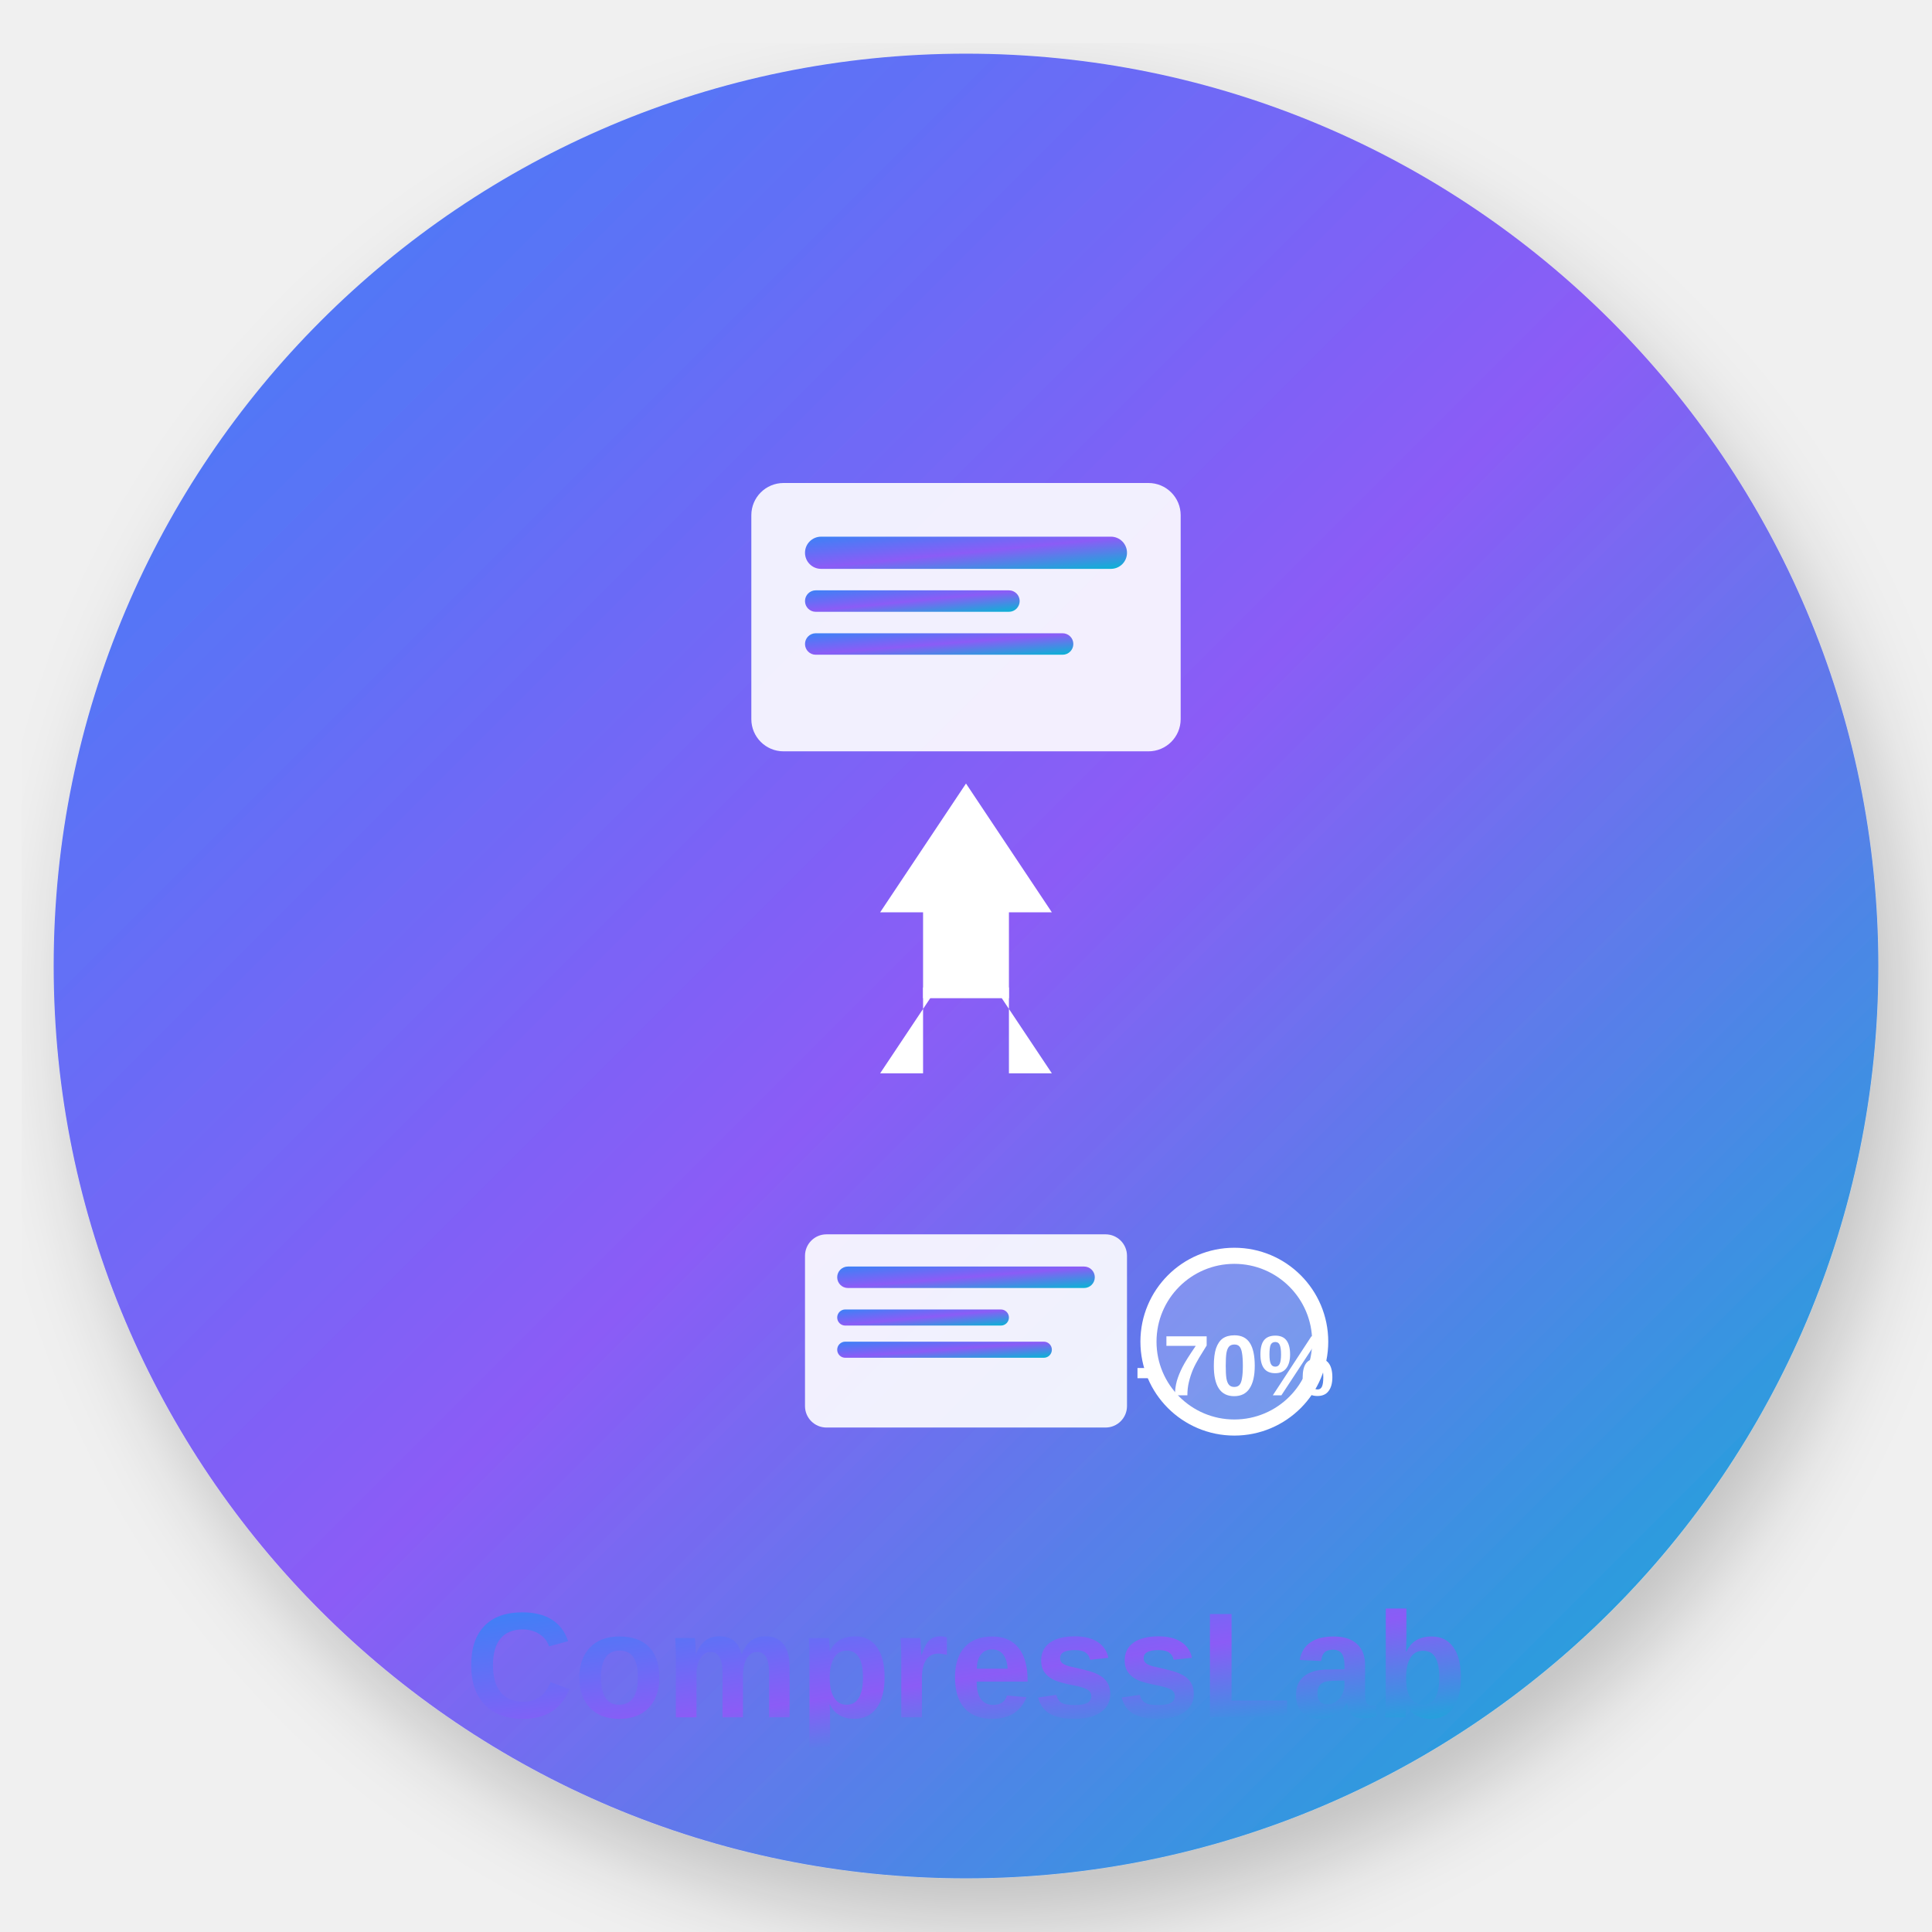
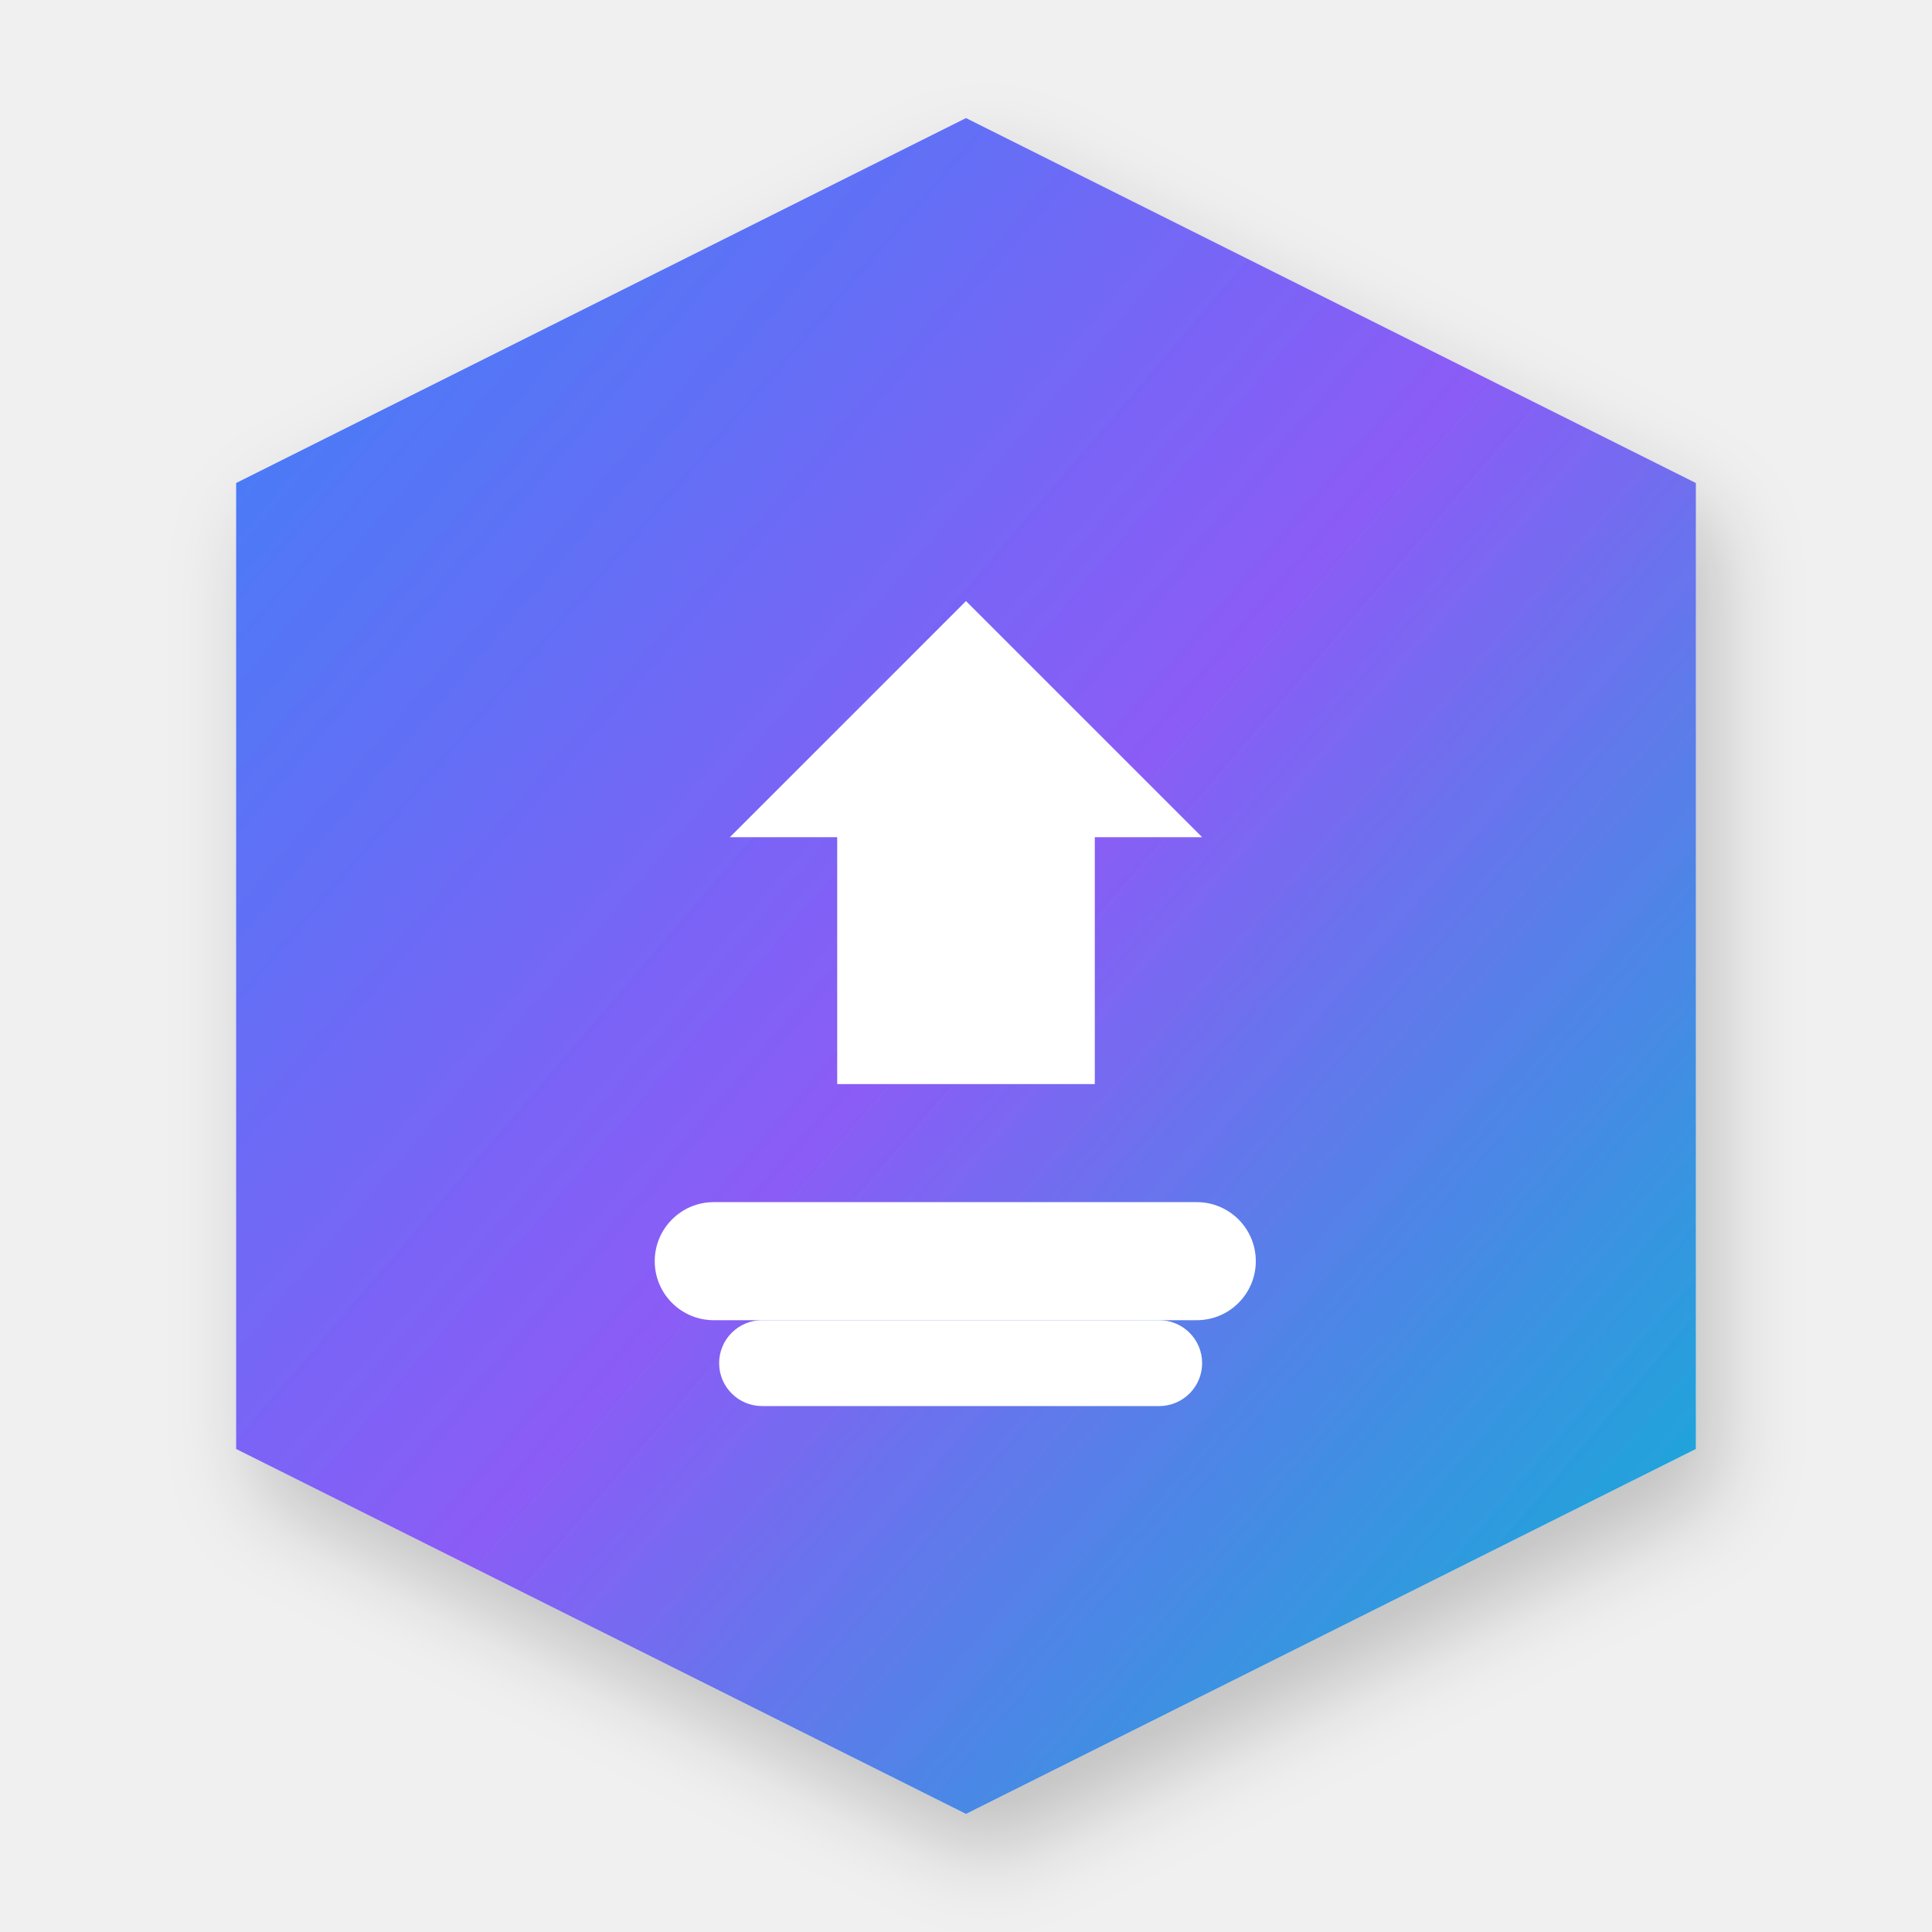
- <svg xmlns="http://www.w3.org/2000/svg" width="180" height="180" viewBox="0 0 180 180">
+ <svg xmlns="http://www.w3.org/2000/svg" id="downloadable-svg" width="180" height="180" viewBox="0 0 180 180">
  <defs>
-     <linearGradient id="mainGradient" x1="0%" y1="0%" x2="100%" y2="100%">
+     <linearGradient id="logoGradient" x1="0%" y1="0%" x2="100%" y2="100%">
      <stop offset="0%" style="stop-color:#3B82F6;stop-opacity:1" />
      <stop offset="50%" style="stop-color:#8B5CF6;stop-opacity:1" />
      <stop offset="100%" style="stop-color:#06B6D4;stop-opacity:1" />
    </linearGradient>
    <filter id="dropshadow" x="-50%" y="-50%" width="200%" height="200%">
      <feGaussianBlur in="SourceAlpha" stdDeviation="4" />
      <feOffset dx="2" dy="4" result="offset" />
      <feComponentTransfer>
        <feFuncA type="linear" slope="0.2" />
      </feComponentTransfer>
      <feMerge>
        <feMergeNode />
        <feMergeNode in="SourceGraphic" />
      </feMerge>
    </filter>
  </defs>
-   <circle cx="90" cy="90" r="85" fill="url(#mainGradient)" filter="url(#dropshadow)" />
-   <g transform="translate(90, 90)" fill="white">
-     <rect x="-20" y="-45" width="40" height="25" rx="3" fill="white" opacity="0.9" />
-     <rect x="-15" y="-40" width="30" height="3" rx="1.5" fill="url(#mainGradient)" />
-     <rect x="-15" y="-35" width="20" height="2" rx="1" fill="url(#mainGradient)" />
-     <rect x="-15" y="-31" width="25" height="2" rx="1" fill="url(#mainGradient)" />
-     <g transform="translate(0, -5)">
-       <polygon points="-8,0 0,-12 8,0 4,0 4,8 -4,8 -4,0" fill="white" />
-       <polygon points="-8,15 0,3 8,15 4,15 4,7 -4,7 -4,15" fill="white" />
-     </g>
-     <rect x="-15" y="25" width="30" height="18" rx="2" fill="white" opacity="0.9" />
-     <rect x="-12" y="28" width="24" height="2" rx="1" fill="url(#mainGradient)" />
-     <rect x="-12" y="32" width="16" height="1.5" rx="0.75" fill="url(#mainGradient)" />
-     <rect x="-12" y="35" width="20" height="1.5" rx="0.75" fill="url(#mainGradient)" />
-     <circle cx="25" cy="35" r="8" fill="rgba(255,255,255,0.2)" stroke="white" stroke-width="1.5" />
-     <text x="25" y="40" text-anchor="middle" fill="white" font-family="Arial, sans-serif" font-size="8" font-weight="bold">-70%</text>
+   <polygon points="90,11 158,45 158,135 90,169 22,135 22,45" fill="url(#logoGradient)" filter="url(#dropshadow)" />
+   <g fill="white">
+     <polygon points="90,56 68,78 78,78 78,101 102,101 102,78 112,78" />
+     <rect x="61" y="112" width="56" height="11" rx="5.5" />
+     <rect x="67" y="123" width="45" height="8" rx="4" />
  </g>
-   <text x="90" y="160" text-anchor="middle" fill="url(#mainGradient)" font-family="Arial, sans-serif" font-size="14" font-weight="bold">CompressLab</text>
</svg>
